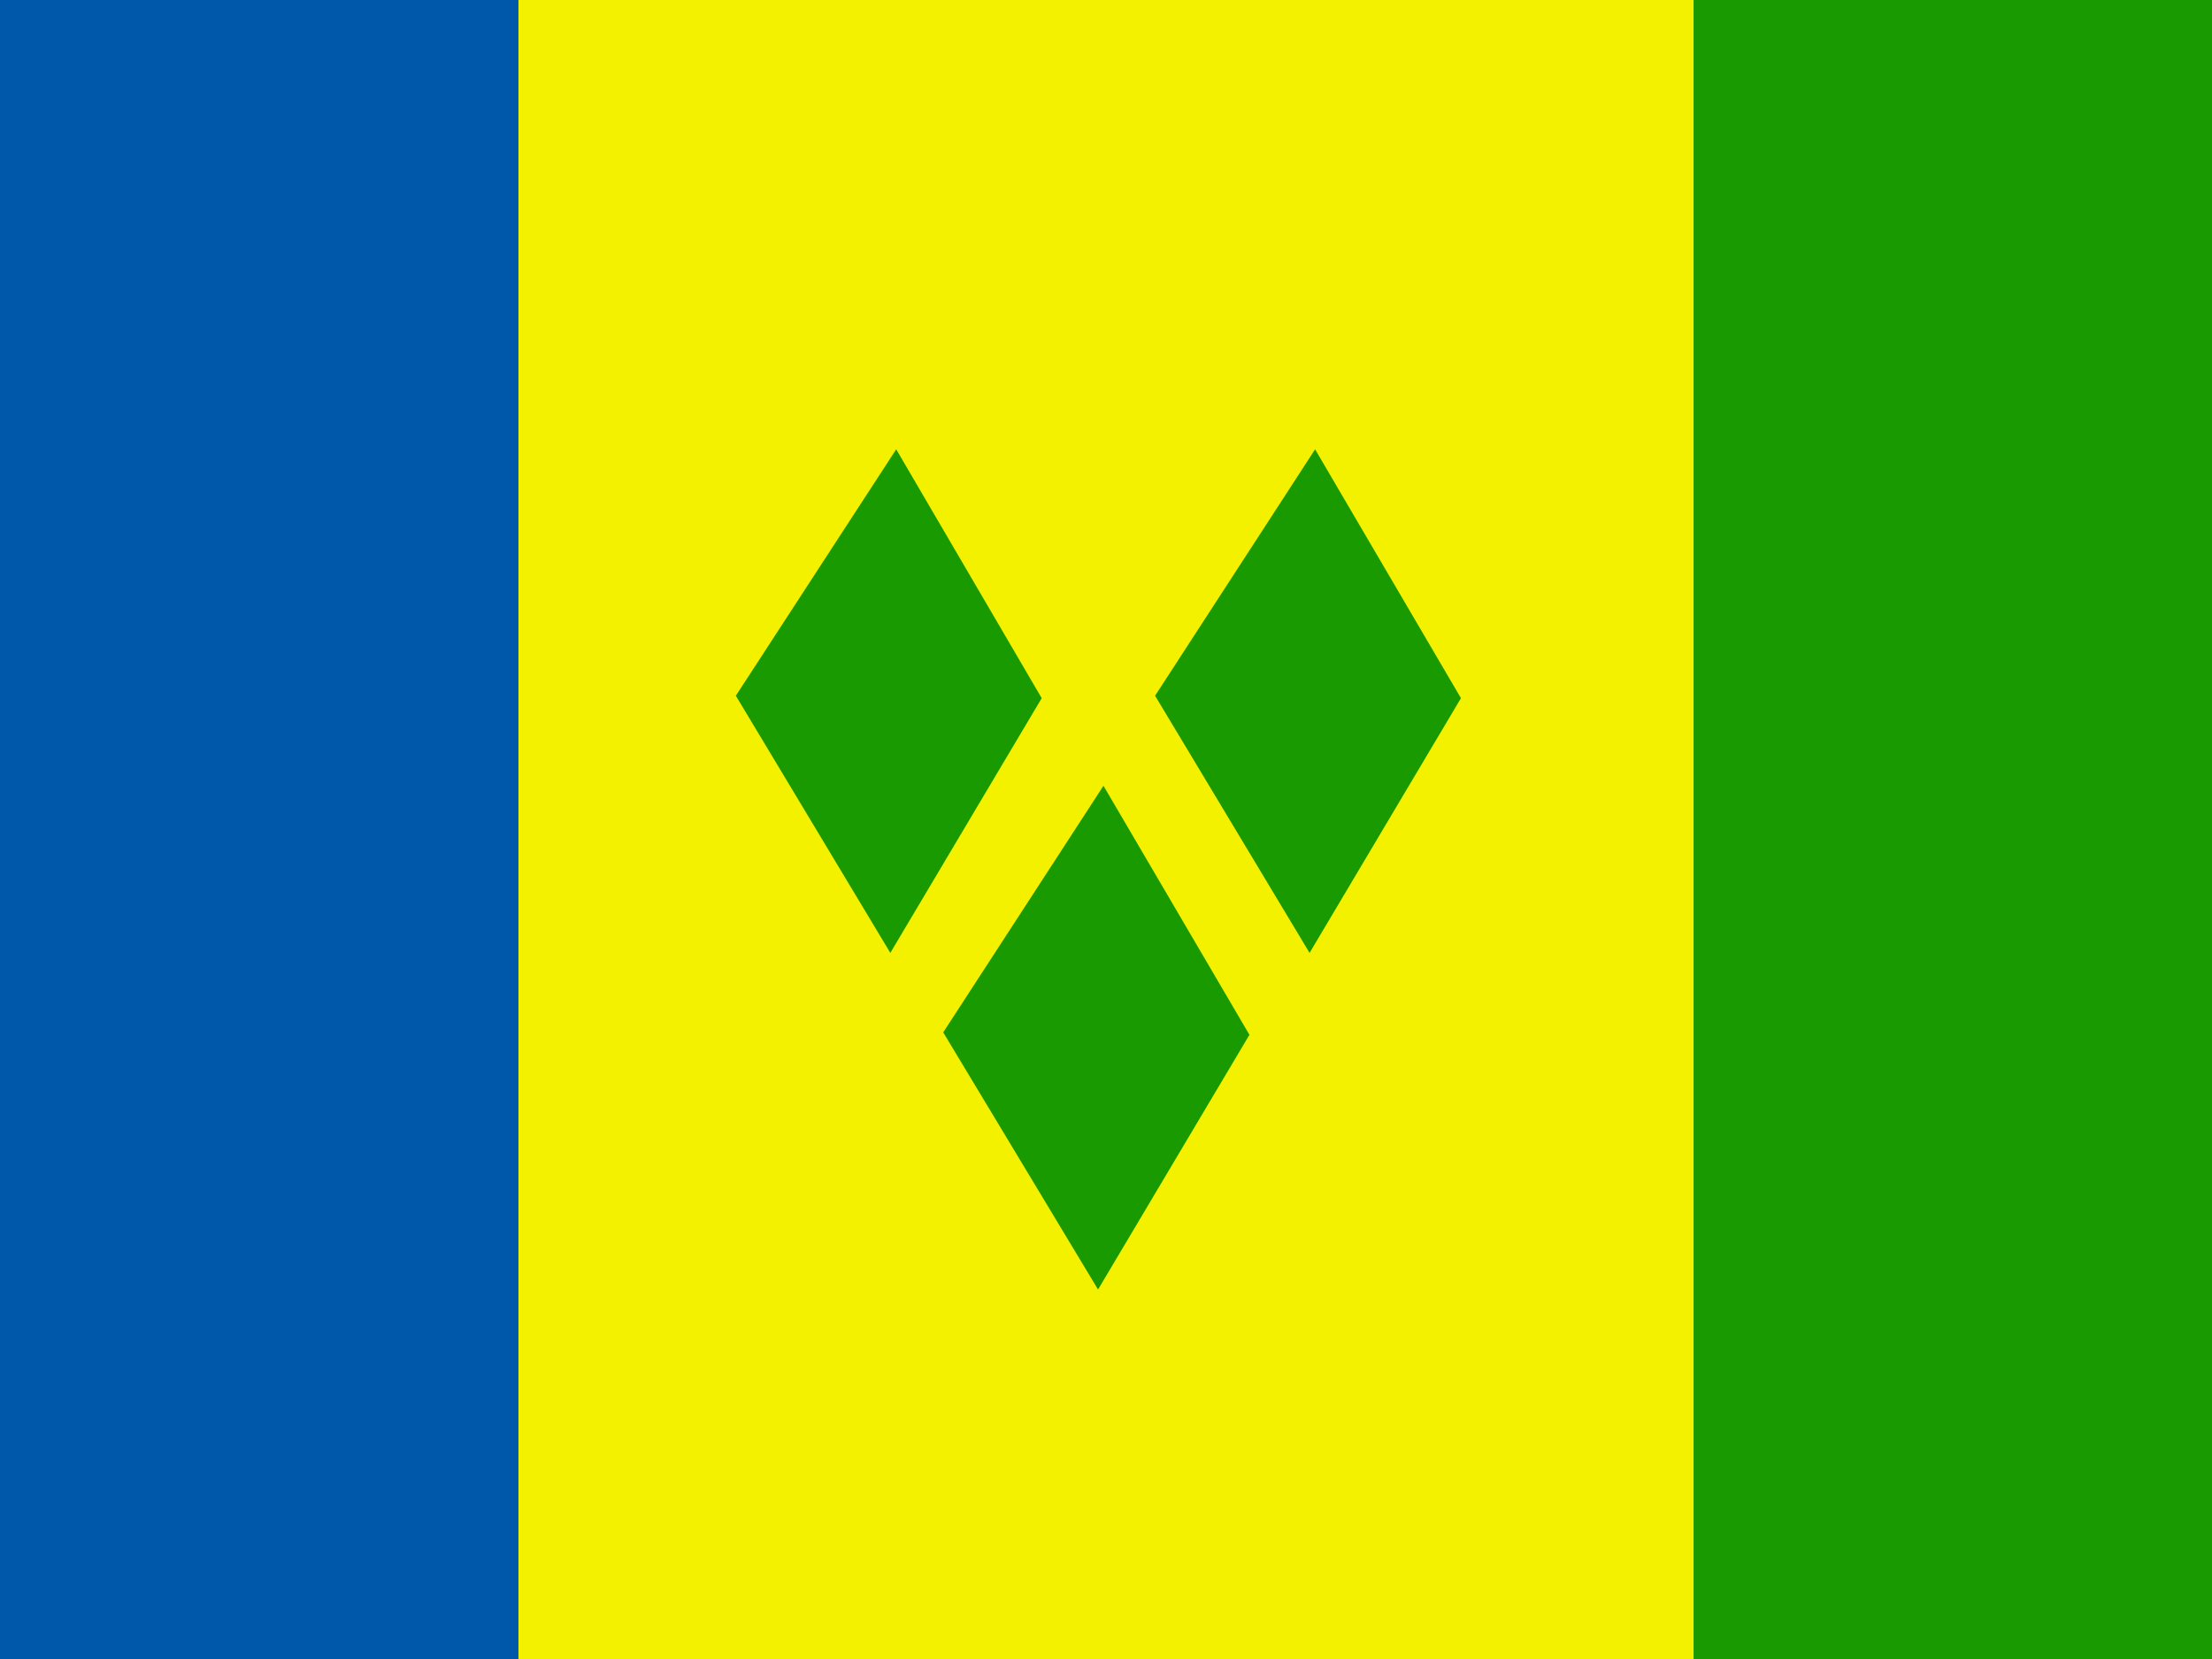
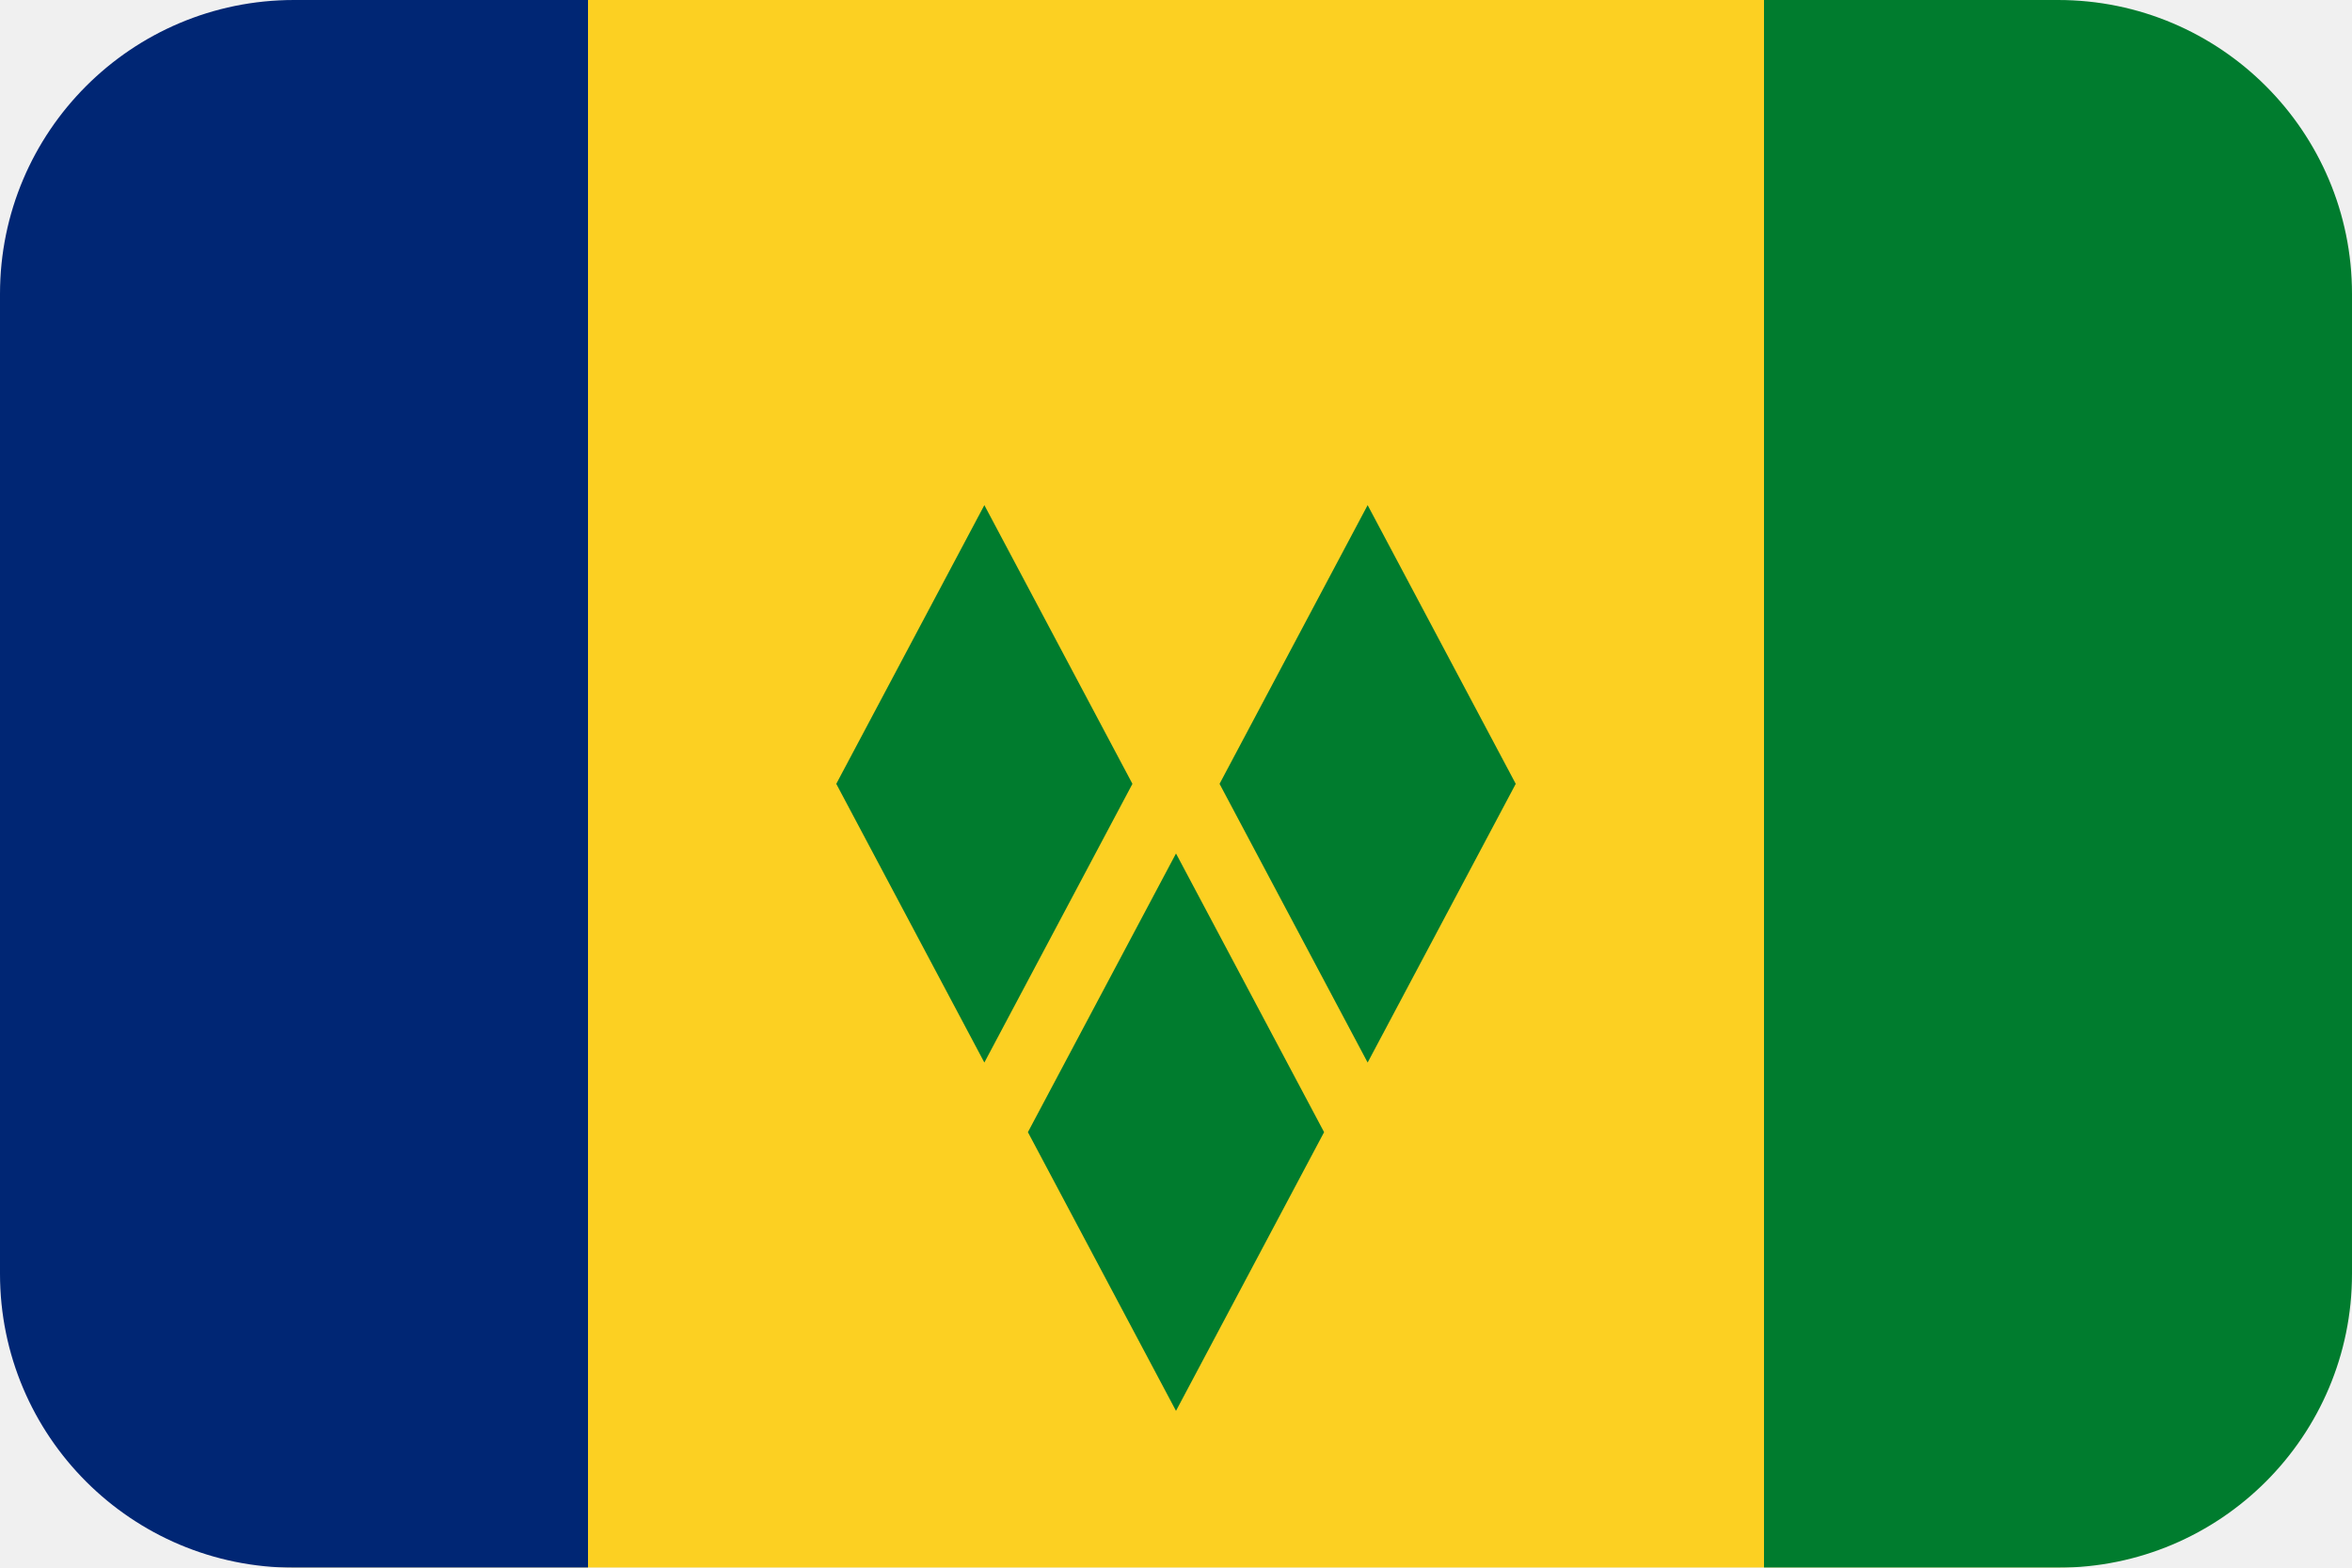
- <svg xmlns="http://www.w3.org/2000/svg" id="flag-icons-vc" viewBox="0 0 640 480">
-   <g fill-rule="evenodd">
-     <path fill="#f4f100" d="M0 0h640v480H0z" />
-     <path fill="#199a00" d="M490 0h150v480H490z" />
-     <path fill="#0058aa" d="M0 0h150v480H0z" />
-     <path fill="#199a00" d="m259.3 130-46.4 71.3 44.7 74.4 43.8-73.7zm121.2 0-46.3 71.3 44.7 74.4 43.8-73.7zm-61.2 97.3-46.4 71.4 44.8 74.4 43.8-73.7-42.2-72z" />
+ <svg xmlns="http://www.w3.org/2000/svg" viewBox="0 0 192 128">
+   <defs>
+     <mask id="fa-flag-rounded-vc" maskUnits="userSpaceOnUse" x="0.0" y="0.0" width="192.0" height="128.0">
+       <rect x="0.0" y="0.0" width="192.0" height="128.0" rx="24.0" ry="24.0" fill="#fff" />
+     </mask>
+   </defs>
+   <g mask="url(#fa-flag-rounded-vc)">
+     <path d="M0 0h192v128H0z" fill="#fcd022" />
+     <path d="M144 0h48v128h-48z" fill="#007c2e" />
+     <path d="M0 0h48v128H0z" fill="#002674" />
+     <path d="M83.911 92.44L96 115.196l12.089-22.756L96 69.685zM68.267 64l12.089 22.755L92.444 64 80.356 41.244zm31.289 0l12.088 22.756L123.734 64l-12.09-22.756z" fill="#007c2e" />
  </g>
</svg>
